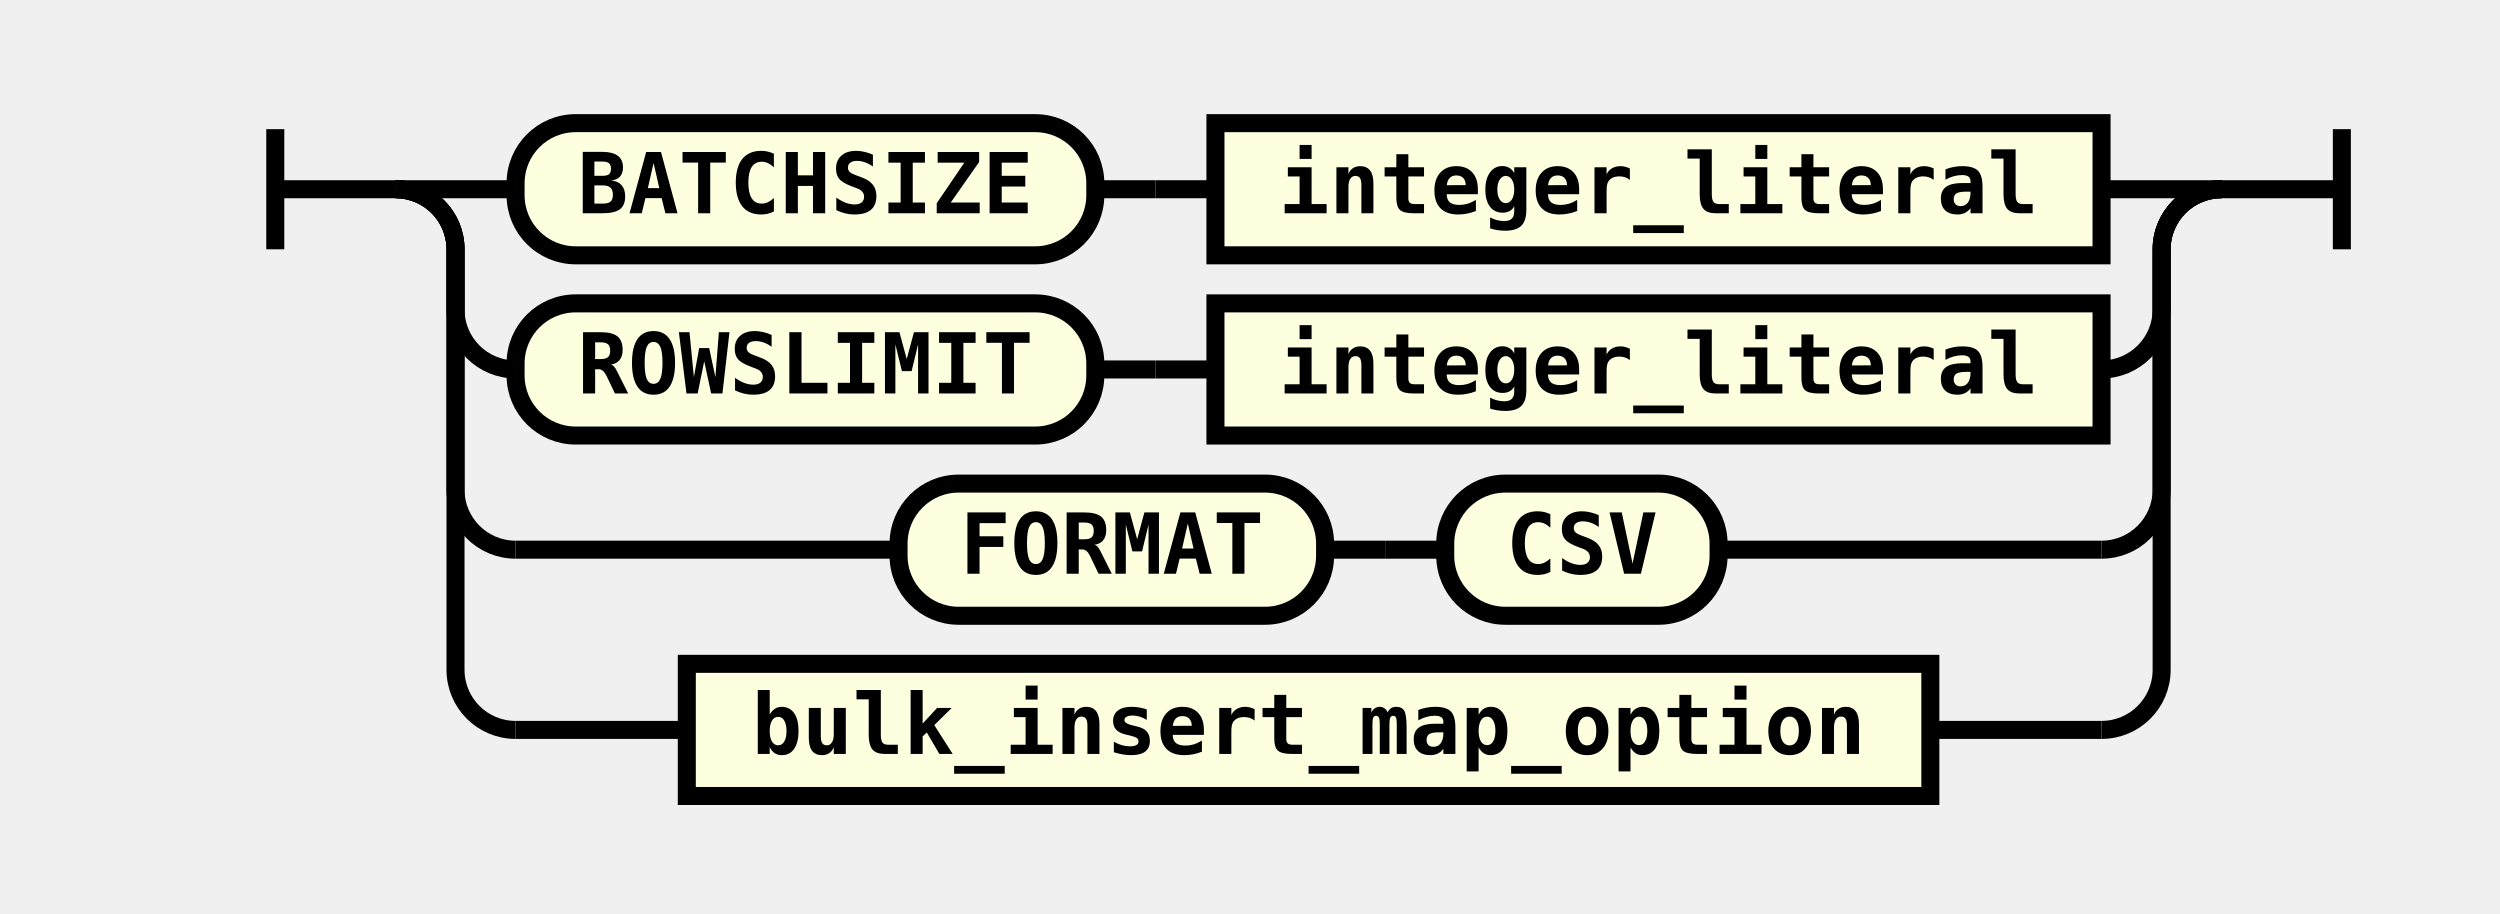
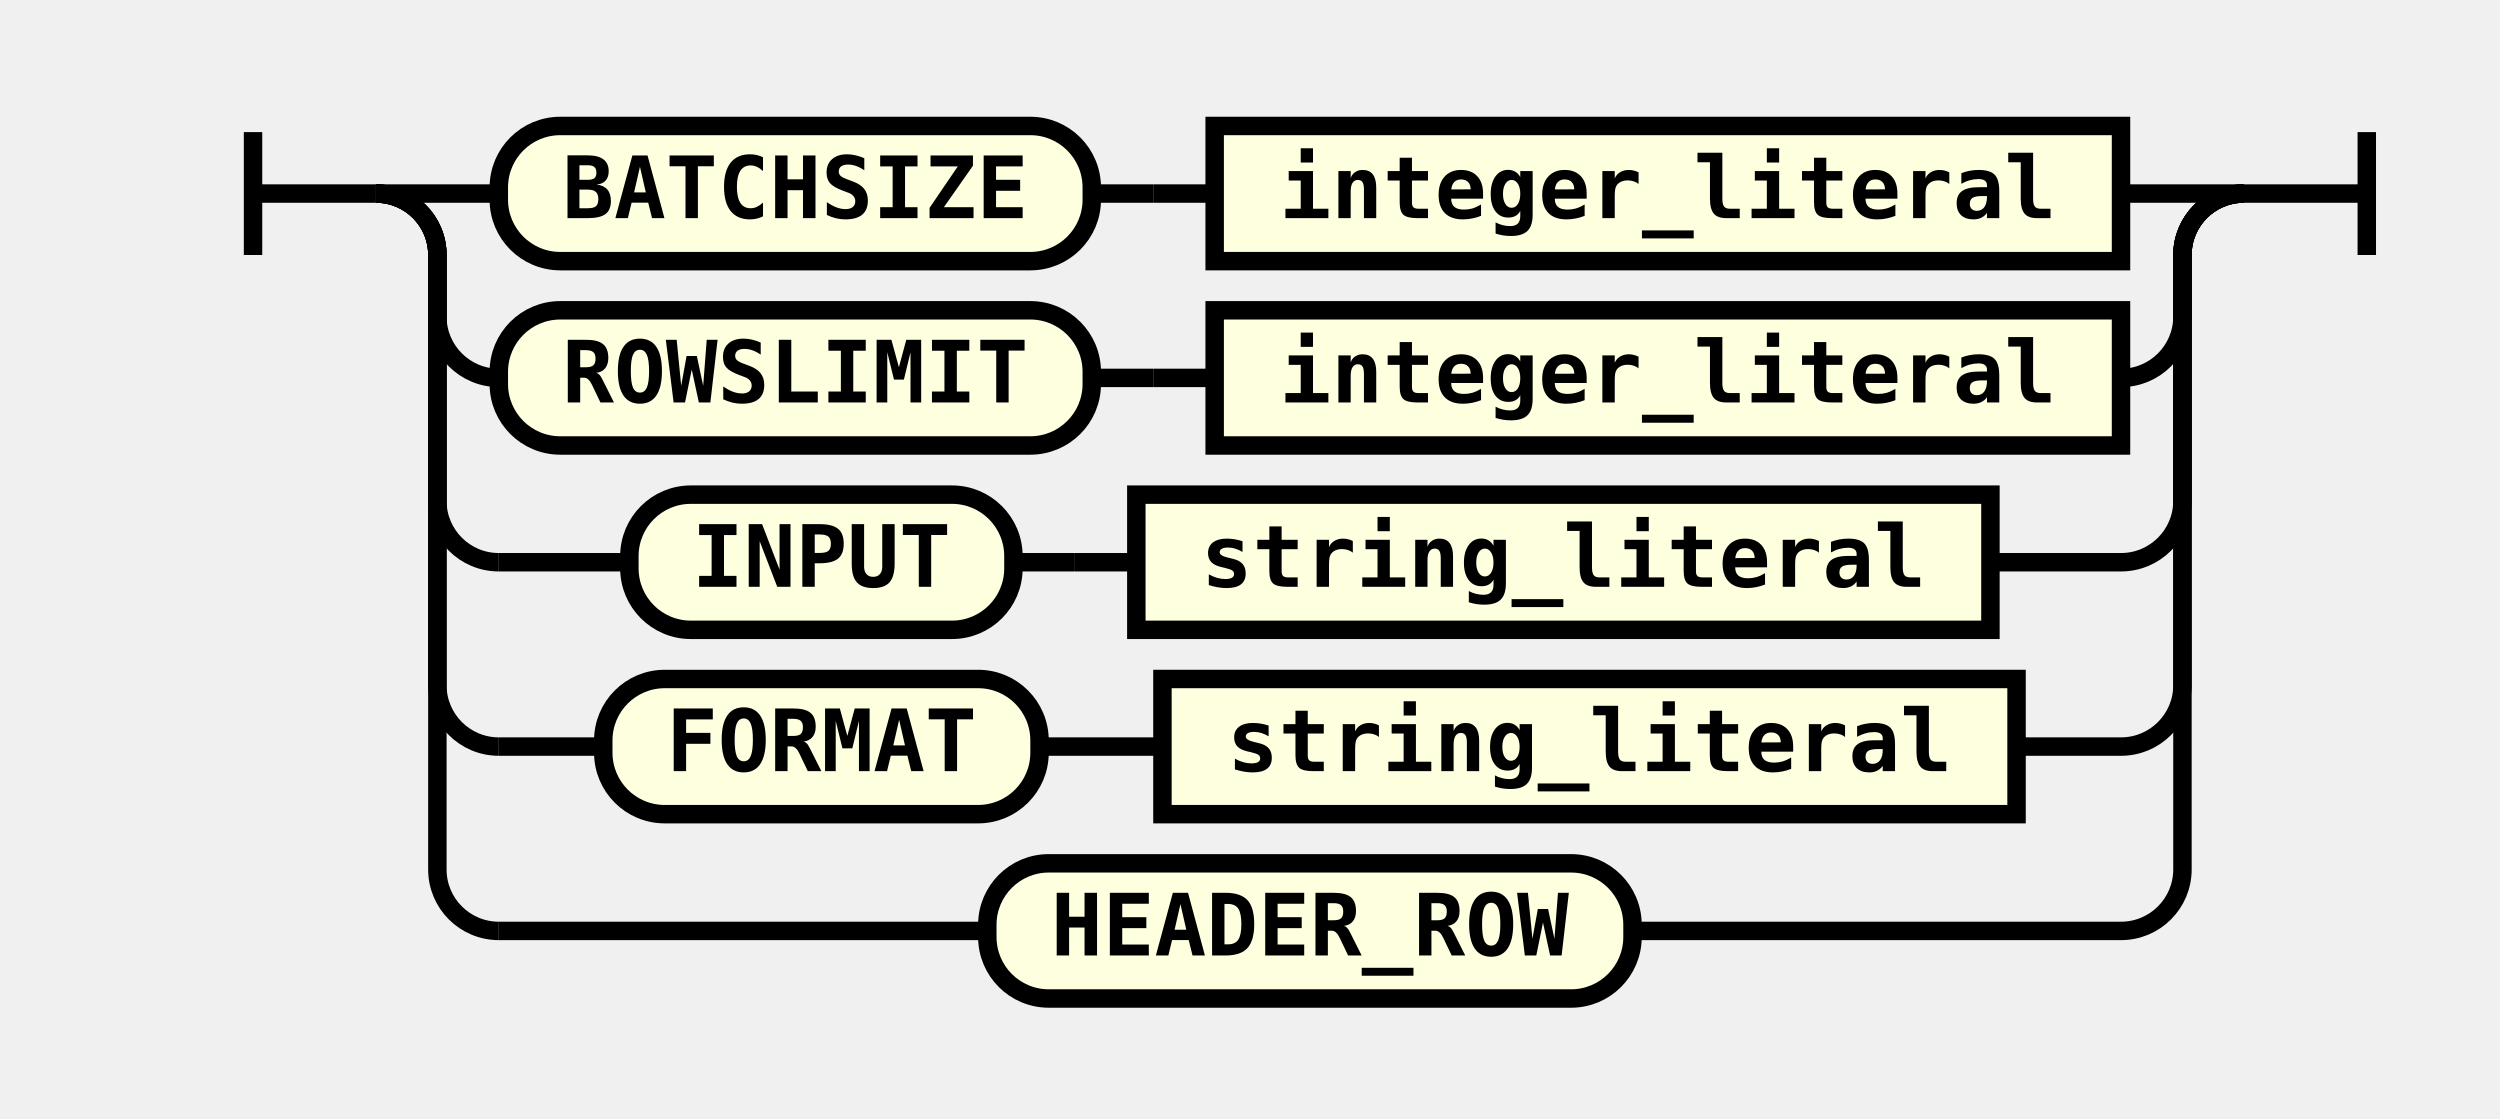
- <svg xmlns="http://www.w3.org/2000/svg" class="railroad-diagram" height="152" viewbox="0 0 384 152" width="384">
+ <svg xmlns="http://www.w3.org/2000/svg" class="railroad-diagram" height="182" viewbox="0 0 384 182" width="384">
  <g transform="translate(.5 .5)">
    <g>
      <path d="M20 21v20m0 -10h20">
   </path>
    </g>
    <g>
      <path d="M40 31h0">
   </path>
      <path d="M344 31h0">
   </path>
      <path d="M40 31h20">
   </path>
      <g>
        <path d="M60 31h0">
    </path>
        <path d="M324 31h0">
    </path>
        <g class="terminal">
          <path d="M60 31h0">
     </path>
          <path d="M156.5 31h0">
     </path>
          <rect height="22" rx="10" ry="10" width="96.5" x="60" y="20">
     </rect>
          <text x="108.25" y="35">
      BATCHSIZE
     </text>
        </g>
        <path d="M156.5 31h10">
    </path>
        <path d="M166.5 31h10">
    </path>
        <g class="non-terminal">
          <path d="M176.5 31h0">
     </path>
          <path d="M324 31h0">
     </path>
          <rect height="22" width="147.5" x="176.5" y="20">
     </rect>
          <a>
            <text x="250.25" y="35">
       integer_literal
      </text>
          </a>
        </g>
      </g>
      <path d="M324 31h20">
   </path>
      <path d="M40 31a10 10 0 0 1 10 10v10a10 10 0 0 0 10 10">
   </path>
      <g>
        <path d="M60 61h0">
    </path>
        <path d="M324 61h0">
    </path>
        <g class="terminal">
          <path d="M60 61h0">
     </path>
          <path d="M156.5 61h0">
     </path>
          <rect height="22" rx="10" ry="10" width="96.5" x="60" y="50">
     </rect>
          <text x="108.25" y="65">
      ROWSLIMIT
     </text>
        </g>
        <path d="M156.5 61h10">
    </path>
        <path d="M166.5 61h10">
    </path>
        <g class="non-terminal">
          <path d="M176.5 61h0">
     </path>
          <path d="M324 61h0">
     </path>
          <rect height="22" width="147.5" x="176.5" y="50">
     </rect>
          <a>
            <text x="250.25" y="65">
       integer_literal
      </text>
          </a>
        </g>
      </g>
      <path d="M324 61a10 10 0 0 0 10 -10v-10a10 10 0 0 1 10 -10">
   </path>
      <path d="M40 31a10 10 0 0 1 10 10v40a10 10 0 0 0 10 10">
   </path>
      <g>
-         <path d="M60 91h63.75">
-     </path>
-         <path d="M260.25 91h63.75">
-     </path>
-         <g class="terminal">
-           <path d="M123.75 91h0">
-      </path>
-           <path d="M194.75 91h0">
-      </path>
-           <rect height="22" rx="10" ry="10" width="71" x="123.75" y="80">
-      </rect>
-           <text x="159.25" y="95">
+         <path d="M60 91h21.25">
+     </path>
+         <path d="M302.75 91h21.25">
+     </path>
+         <g class="terminal">
+           <path d="M81.25 91h0">
+      </path>
+           <path d="M143.75 91h0">
+      </path>
+           <rect height="22" rx="10" ry="10" width="62.5" x="81.25" y="80">
+      </rect>
+           <text x="112.5" y="95">
+       INPUT
+      </text>
+         </g>
+         <path d="M143.75 91h10">
+     </path>
+         <path d="M153.75 91h10">
+     </path>
+         <g class="non-terminal">
+           <path d="M163.75 91h0">
+      </path>
+           <path d="M302.75 91h0">
+      </path>
+           <rect height="22" width="139" x="163.75" y="80">
+      </rect>
+           <a>
+             <text x="233.25" y="95">
+        string_literal
+       </text>
+           </a>
+         </g>
+       </g>
+       <path d="M324 91a10 10 0 0 0 10 -10v-40a10 10 0 0 1 10 -10">
+    </path>
+       <path d="M40 31a10 10 0 0 1 10 10v70a10 10 0 0 0 10 10">
+    </path>
+       <g>
+         <path d="M60 121h17">
+     </path>
+         <path d="M307 121h17">
+     </path>
+         <g class="terminal">
+           <path d="M77 121h0">
+      </path>
+           <path d="M148 121h0">
+      </path>
+           <rect height="22" rx="10" ry="10" width="71" x="77" y="110">
+      </rect>
+           <text x="112.5" y="125">
      FORMAT
     </text>
        </g>
-         <path d="M194.75 91h10">
-     </path>
-         <path d="M204.75 91h10">
-     </path>
-         <g class="terminal">
-           <path d="M214.75 91h0">
-      </path>
-           <path d="M260.25 91h0">
-      </path>
-           <rect height="22" rx="10" ry="10" width="45.5" x="214.75" y="80">
-      </rect>
-           <text x="237.5" y="95">
-       CSV
-      </text>
-         </g>
-       </g>
-       <path d="M324 91a10 10 0 0 0 10 -10v-40a10 10 0 0 1 10 -10">
-    </path>
-       <path d="M40 31a10 10 0 0 1 10 10v70a10 10 0 0 0 10 10">
-    </path>
-       <g class="non-terminal">
-         <path d="M60 121h28.5">
-     </path>
-         <path d="M295.5 121h28.5">
-     </path>
-         <rect height="22" width="207" x="88.5" y="110">
+         <path d="M148 121h10">
+     </path>
+         <path d="M158 121h10">
+     </path>
+         <g class="non-terminal">
+           <path d="M168 121h0">
+      </path>
+           <path d="M307 121h0">
+      </path>
+           <rect height="22" width="139" x="168" y="110">
+      </rect>
+           <a>
+             <text x="237.5" y="125">
+        string_literal
+       </text>
+           </a>
+         </g>
+       </g>
+       <path d="M324 121a10 10 0 0 0 10 -10v-70a10 10 0 0 1 10 -10">
+    </path>
+       <path d="M40 31a10 10 0 0 1 10 10v100a10 10 0 0 0 10 10">
+    </path>
+       <g class="terminal">
+         <path d="M60 151h79.5">
+     </path>
+         <path d="M244.5 151h79.5">
+     </path>
+         <rect height="22" rx="10" ry="10" width="105" x="139.5" y="140">
    </rect>
-         <a>
-           <text x="192" y="125">
-       bulk_insert_map_option
-      </text>
-         </a>
-       </g>
-       <path d="M324 121a10 10 0 0 0 10 -10v-70a10 10 0 0 1 10 -10">
+         <text x="192" y="155">
+      HEADER_ROW
+     </text>
+       </g>
+       <path d="M324 151a10 10 0 0 0 10 -10v-100a10 10 0 0 1 10 -10">
   </path>
    </g>
    <path d="M 344 31 h 20 m 0 -10 v 20">
  </path>
  </g>
  <style>
  svg {
    width: 100%;
}

path {
    stroke-width: 3;
    stroke: black;
    fill: rgba(0,0,0,0);
}
text {
    font: bold 14px monospace;
    text-anchor: middle;
    fill: black;
}
text.diagram-text {
    font-size: 12px;
}
text.diagram-arrow {
    font-size: 16px;
}
text.label {
    text-anchor: start;
}
text.comment {
    font: italic 12px monospace;
}
g.special-sequence rect {
    fill: #ffe79a;
    stroke: black;
}
g.special-sequence text {
    font-style: italic;
}
rect {
    stroke-width: 3;
}
rect.group-box {
    stroke: gray;
    stroke-dasharray: 10 5;
    fill: none;
}
g.non-terminal rect {
    fill: #feffdf;
    stroke: black;
}
g.terminal rect {
    fill: #feffdf;
    stroke: black;
}
path.diagram-text {
    stroke-width: 3;
    stroke: black;
    fill: white;
    cursor: help;
}
g.diagram-text:hover path.diagram-text {
    fill: #eee;
}
 </style>
</svg>
